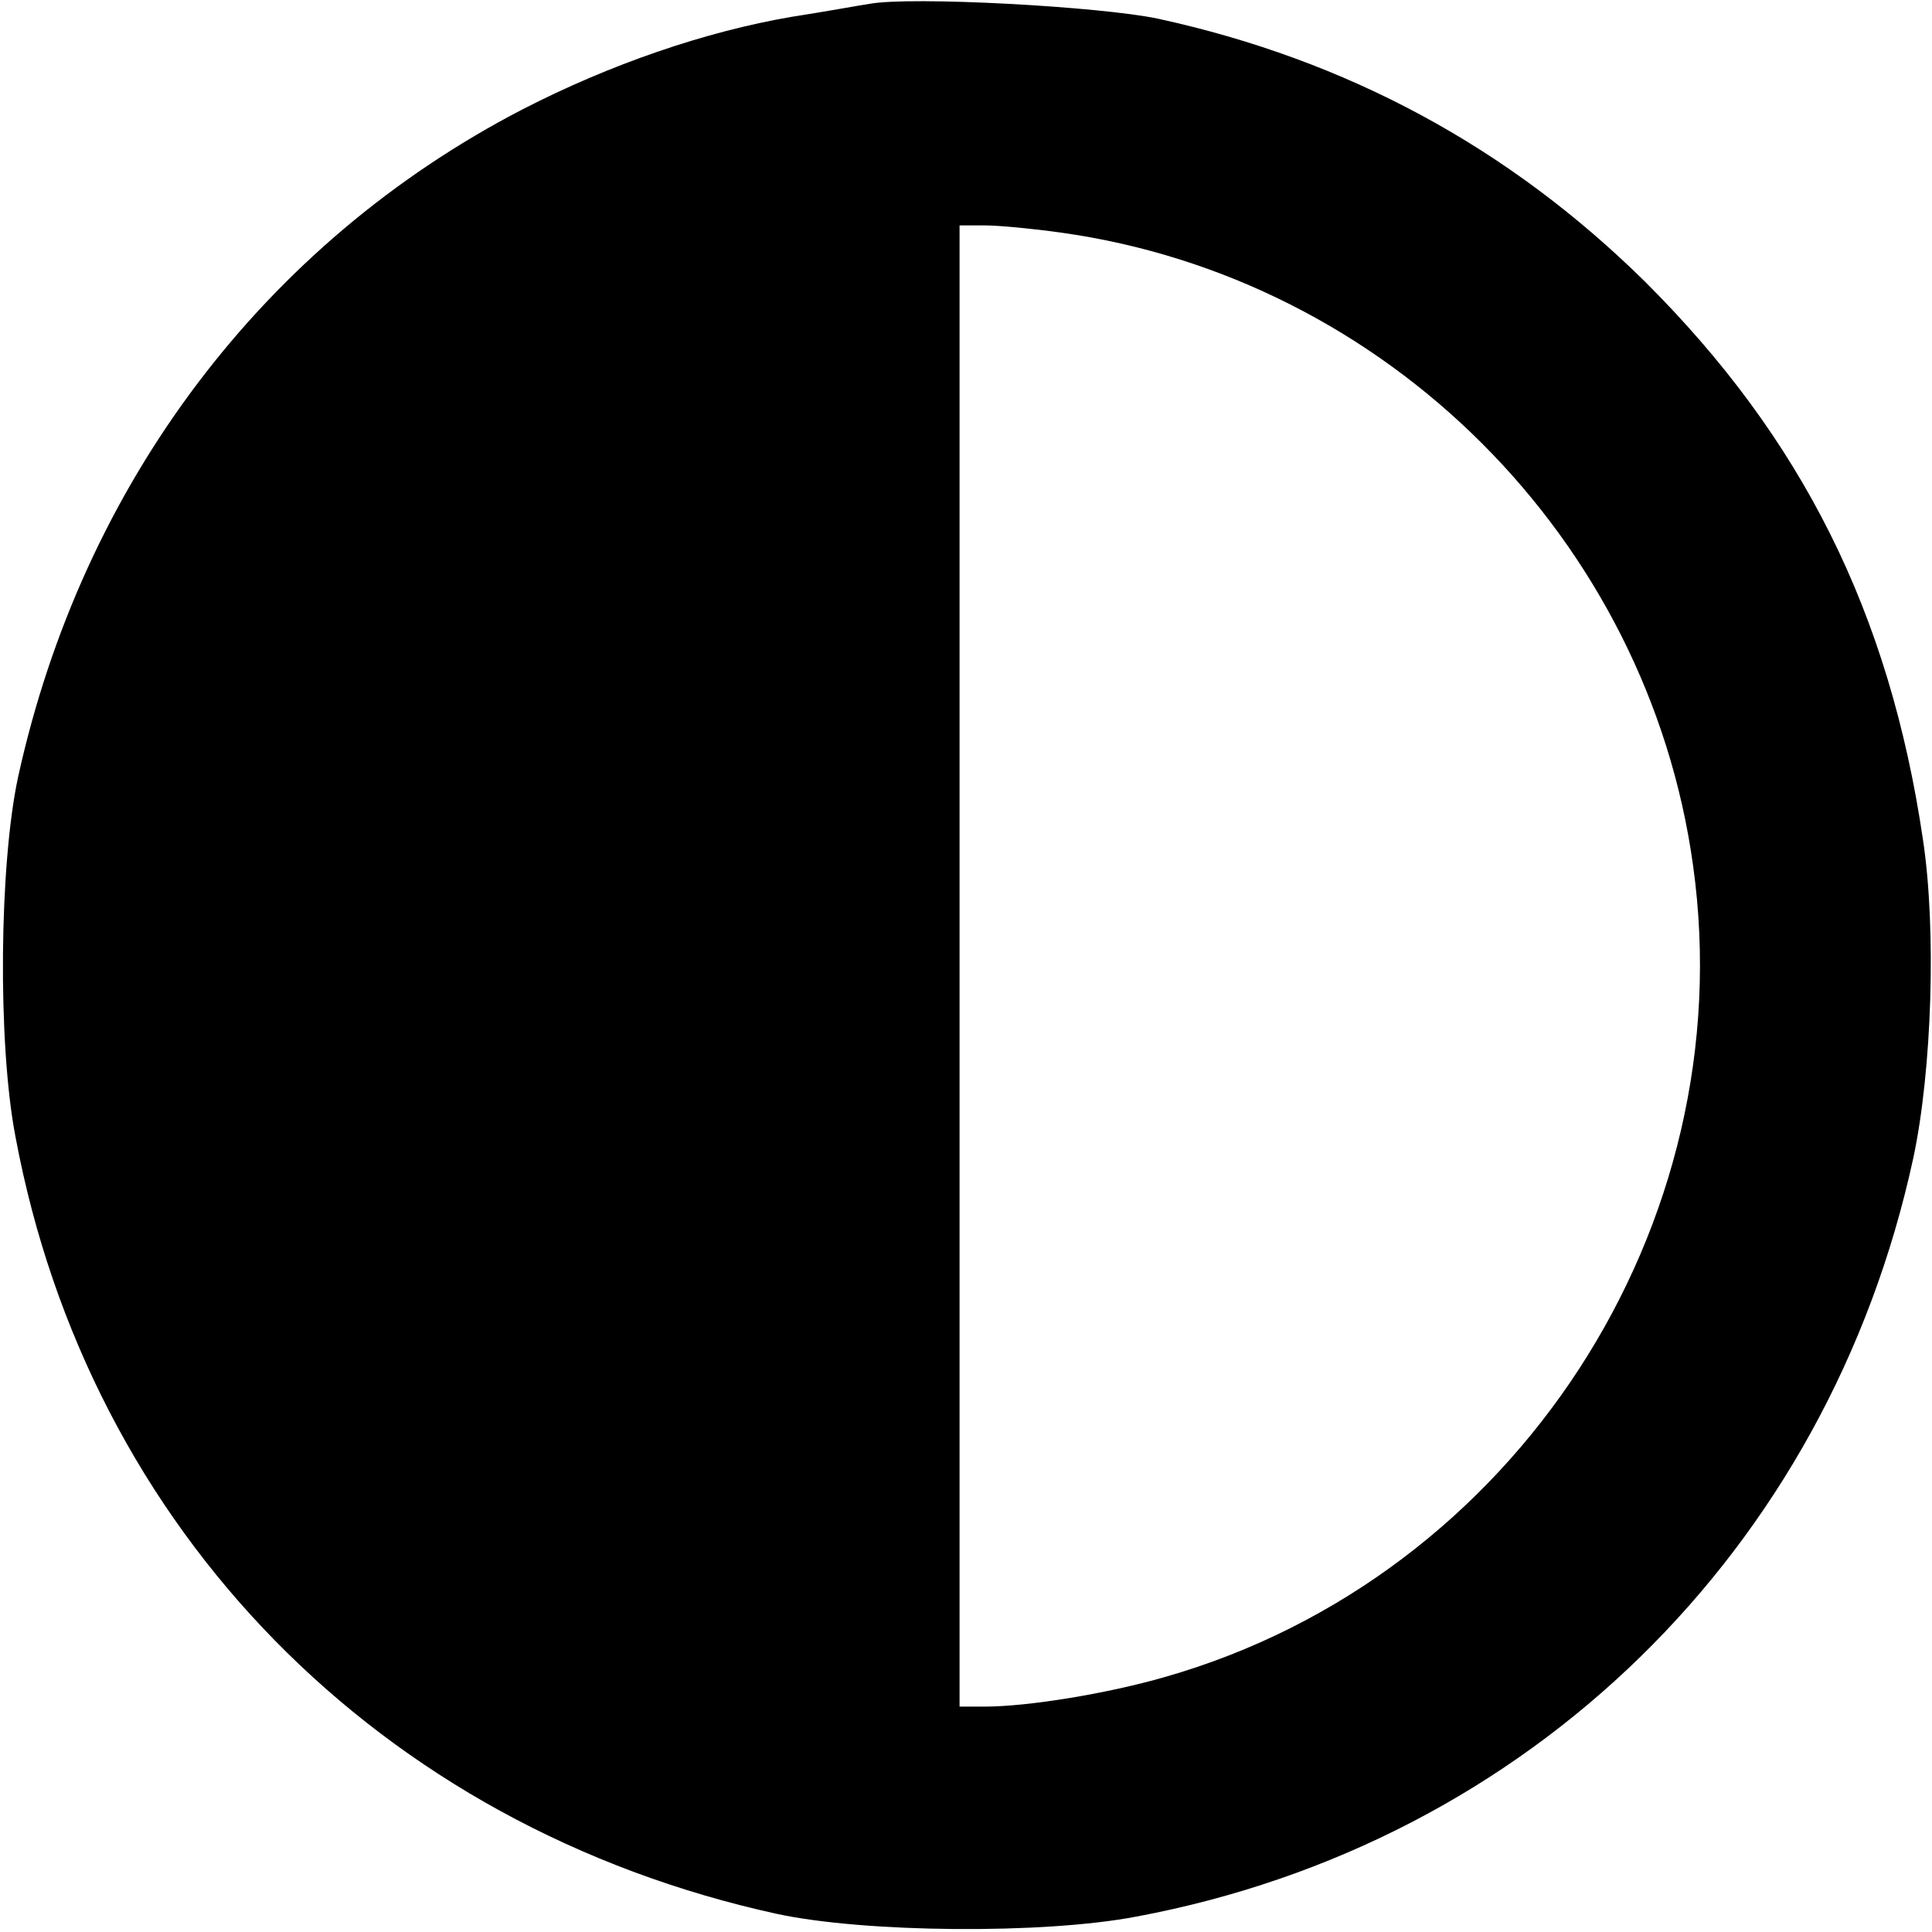
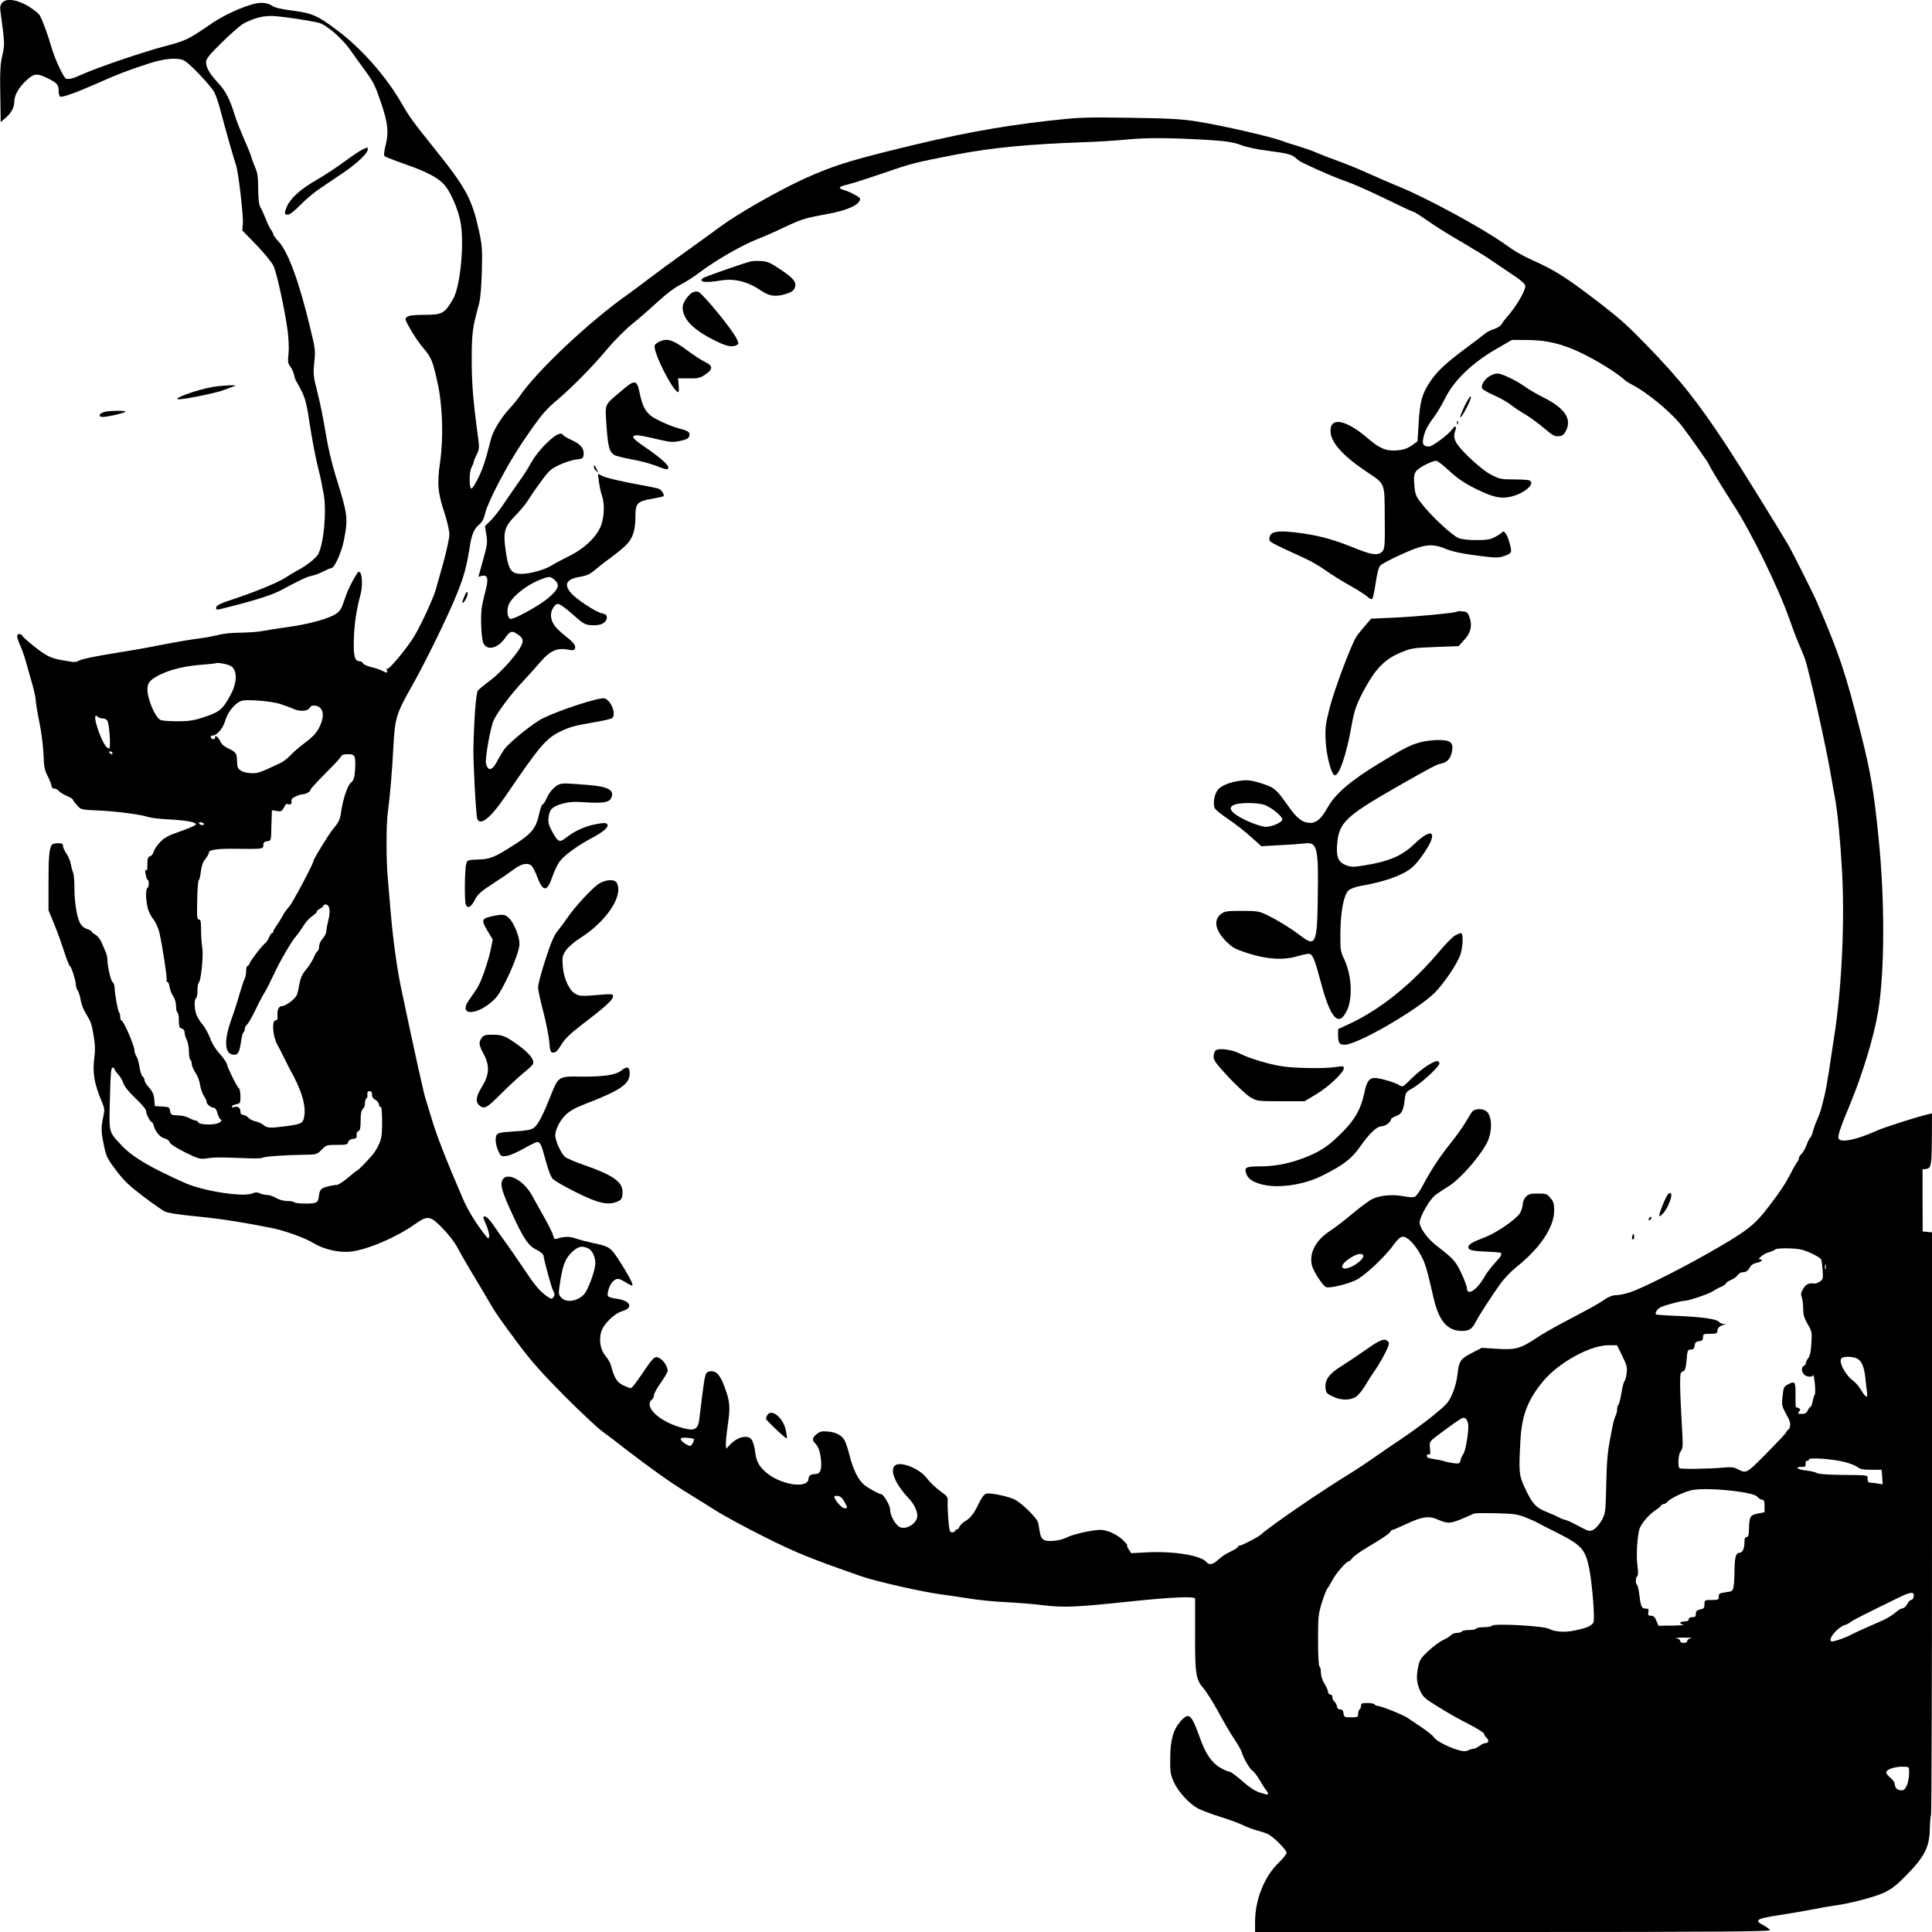
- <svg xmlns="http://www.w3.org/2000/svg" version="1.0" width="300pt" height="300pt" viewBox="0 0 300 300" preserveAspectRatio="xMidYMid meet">
-   <g transform="translate(0,300) scale(0.1,-0.1)" fill="#000000" stroke="none">
-     <path d="M1350 2994 c-14 -2 -68 -12 -120 -20 -135 -23 -283 -74 -419 -144 -401 -208 -683 -581 -783 -1037 -29 -135 -32 -412 -4 -558 114 -611 565 -1072 1183 -1207 135 -29 412 -32 558 -4 609 114 1074 568 1206 1178 29 136 36 355 15 494 -52 353 -188 624 -432 867 -211 208 -462 344 -756 408 -90 19 -384 35 -448 23z m296 -355 c507 -70 913 -476 983 -983 78 -560 -277 -1105 -820 -1260 -90 -26 -213 -46 -280 -46 l-39 0 0 1150 0 1150 39 0 c22 0 74 -5 117 -11z" />
+ <svg xmlns="http://www.w3.org/2000/svg" version="1.0" width="1350pt" height="1350pt" viewBox="0 0 1350 1350" preserveAspectRatio="xMidYMid meet">
+   <g transform="translate(0,1350) scale(0.1,-0.1)" fill="#000000" stroke="none">
+     <path d="M16 13482 c-13 -16 -17 -31 -13 -59 31 -233 31 -232 13 -311 -14 -62 -17 -116 -14 -271 l3 -194 33 28 c40 34 62 74 62 115 0 44 31 99 84 148 55 51 76 52 155 12 61 -30 71 -43 71 -90 0 -16 5 -32 10 -35 13 -8 118 30 265 95 126 57 207 88 354 136 115 37 202 44 249 20 39 -20 187 -177 211 -223 11 -22 31 -82 44 -134 35 -133 94 -339 106 -372 16 -42 53 -357 48 -410 l-4 -47 99 -102 c54 -56 107 -121 118 -144 24 -48 81 -313 100 -456 7 -55 10 -124 6 -161 -6 -53 -4 -67 12 -87 11 -14 23 -41 27 -60 4 -19 11 -40 16 -45 4 -6 22 -39 39 -73 24 -49 35 -94 55 -229 14 -93 37 -215 51 -273 14 -58 28 -116 30 -130 2 -14 9 -47 14 -73 24 -116 4 -350 -36 -428 -14 -28 -85 -84 -144 -114 -19 -10 -59 -34 -88 -53 -51 -33 -209 -98 -357 -147 -94 -30 -125 -46 -125 -62 0 -17 0 -17 90 6 194 49 308 86 372 121 116 63 172 90 204 96 21 4 59 18 83 31 24 12 49 23 56 23 22 0 73 113 89 199 29 152 26 176 -58 444 -29 94 -55 206 -71 305 -14 87 -39 212 -57 280 -29 114 -30 128 -22 210 9 83 7 95 -30 247 -77 321 -154 528 -221 599 -19 21 -35 42 -35 48 0 5 -8 22 -19 36 -10 15 -26 50 -36 77 -11 28 -26 61 -34 74 -11 18 -16 54 -17 130 0 83 -5 116 -21 151 -11 25 -23 58 -27 73 -4 16 -27 73 -51 127 -24 54 -54 129 -65 167 -35 112 -62 165 -117 225 -60 65 -83 106 -83 145 0 22 22 50 113 139 63 62 131 121 153 132 82 41 143 55 218 49 80 -6 253 -33 306 -47 52 -14 161 -109 216 -187 26 -37 71 -100 99 -138 67 -91 75 -108 120 -240 46 -138 52 -199 30 -288 -11 -43 -14 -72 -8 -78 5 -5 74 -32 154 -60 152 -53 231 -97 273 -151 40 -53 85 -158 102 -239 31 -143 2 -458 -49 -546 -60 -104 -76 -113 -202 -113 -70 0 -107 -4 -120 -14 -18 -13 -17 -17 25 -90 24 -43 64 -101 89 -129 55 -65 65 -89 97 -235 37 -163 44 -384 19 -563 -22 -150 -16 -215 35 -366 16 -51 30 -113 30 -138 0 -25 -19 -112 -41 -193 -23 -81 -48 -169 -55 -195 -15 -55 -104 -248 -149 -322 -46 -78 -176 -235 -188 -228 -6 4 -8 0 -4 -10 8 -21 0 -21 -34 -3 -14 7 -49 19 -77 25 -28 7 -53 19 -56 27 -3 8 -15 14 -26 14 -33 0 -42 43 -37 170 5 105 18 190 46 295 23 88 5 196 -25 147 -40 -64 -68 -124 -88 -186 -18 -56 -30 -76 -56 -94 -50 -34 -189 -73 -335 -93 -71 -10 -155 -23 -185 -29 -30 -6 -98 -10 -150 -11 -55 0 -120 -6 -155 -16 -33 -8 -89 -19 -125 -23 -61 -7 -199 -31 -370 -65 -41 -8 -131 -23 -200 -34 -164 -26 -269 -48 -284 -60 -7 -6 -25 -8 -42 -6 -16 3 -45 8 -64 11 -81 13 -113 28 -192 90 -46 36 -87 72 -91 80 -11 20 -37 18 -37 -3 0 -10 10 -38 21 -63 12 -25 29 -74 39 -110 10 -36 30 -105 44 -155 14 -49 26 -103 26 -119 0 -16 11 -84 25 -152 14 -67 27 -169 29 -226 3 -87 8 -111 30 -153 14 -27 26 -58 26 -67 0 -11 8 -18 19 -18 10 0 25 -7 32 -17 8 -9 33 -25 57 -35 23 -10 42 -22 42 -26 0 -4 12 -21 28 -38 27 -32 27 -32 159 -38 136 -7 283 -27 343 -46 19 -6 85 -13 145 -16 122 -7 188 -19 183 -36 -2 -6 -51 -27 -108 -47 -84 -29 -111 -44 -142 -76 -21 -22 -41 -52 -44 -67 -4 -14 -15 -28 -25 -31 -16 -4 -19 -15 -19 -59 0 -37 -3 -49 -10 -38 -6 10 -7 2 -3 -25 3 -22 10 -41 15 -43 11 -5 10 -49 -2 -57 -13 -8 -12 -77 1 -135 5 -25 23 -62 40 -82 18 -24 35 -61 44 -100 23 -106 55 -319 49 -329 -3 -5 -1 -9 5 -9 6 0 13 -17 16 -37 4 -21 15 -50 26 -65 11 -16 19 -44 19 -67 0 -22 5 -43 10 -46 6 -3 10 -29 10 -57 0 -41 3 -51 20 -55 13 -3 20 -14 20 -28 0 -13 7 -36 15 -51 8 -16 15 -52 15 -81 0 -28 5 -55 10 -58 6 -3 10 -17 10 -29 0 -13 12 -41 26 -62 15 -22 29 -59 32 -84 3 -25 16 -62 29 -82 13 -21 20 -38 17 -38 -4 0 1 -9 11 -20 10 -11 26 -20 36 -20 13 0 21 -12 29 -39 6 -22 16 -42 23 -44 8 -3 6 -10 -8 -20 -25 -20 -142 -19 -150 1 -2 6 -10 12 -17 12 -7 0 -26 7 -43 16 -16 9 -42 17 -57 18 -16 2 -39 3 -52 4 -19 2 -25 9 -28 30 -3 25 -7 27 -54 30 l-52 3 -4 47 c-3 35 -13 56 -36 82 -18 19 -32 42 -32 51 0 9 -6 22 -14 28 -8 7 -17 35 -21 64 -4 29 -13 62 -21 74 -8 12 -14 31 -14 41 0 34 -77 212 -92 212 -4 0 -8 10 -8 23 0 13 -3 27 -7 31 -9 9 -31 127 -32 173 -1 18 -7 36 -14 40 -13 8 -37 115 -37 163 0 12 -6 36 -14 53 -7 18 -21 48 -29 68 -9 19 -28 41 -42 49 -14 7 -25 17 -25 21 0 4 -15 12 -33 18 -21 7 -39 23 -49 44 -22 43 -38 145 -38 245 0 45 -4 91 -9 104 -6 13 -12 39 -16 59 -3 21 -17 53 -30 73 -14 20 -25 45 -25 55 0 15 -8 19 -35 19 -19 0 -38 -5 -43 -11 -18 -23 -24 -95 -23 -275 l0 -183 36 -87 c20 -48 52 -135 71 -194 19 -60 38 -108 42 -108 9 0 42 -102 42 -131 0 -11 6 -30 14 -42 7 -12 17 -42 20 -67 4 -24 19 -65 35 -90 37 -61 42 -74 56 -162 10 -56 11 -97 4 -150 -14 -104 0 -184 54 -310 18 -42 19 -54 9 -100 -16 -74 -16 -102 2 -191 19 -93 22 -99 99 -200 44 -58 89 -100 178 -167 65 -49 133 -96 149 -105 19 -10 103 -23 227 -35 170 -17 317 -40 518 -80 95 -19 236 -70 293 -105 74 -45 177 -69 260 -61 116 12 318 98 450 191 91 64 107 62 195 -28 41 -42 85 -99 102 -132 17 -33 64 -115 105 -183 41 -68 91 -151 110 -185 49 -86 85 -138 219 -317 88 -117 165 -203 316 -355 110 -110 229 -222 265 -248 36 -26 106 -79 155 -118 171 -132 317 -236 421 -300 58 -35 153 -95 212 -132 59 -38 215 -122 347 -188 224 -112 320 -150 675 -274 105 -36 418 -107 550 -125 47 -6 139 -20 204 -30 65 -11 180 -22 255 -25 75 -4 194 -13 264 -22 141 -17 224 -14 627 29 273 28 430 35 431 17 0 -8 0 -115 0 -239 -2 -279 5 -326 56 -384 21 -24 67 -97 103 -162 35 -66 85 -150 110 -189 26 -38 51 -81 55 -95 14 -46 58 -122 77 -133 11 -7 33 -37 51 -67 17 -30 37 -61 44 -68 13 -14 18 -32 7 -32 -3 0 -27 7 -55 16 -33 11 -73 38 -120 80 -39 35 -79 64 -88 64 -9 0 -38 13 -66 29 -58 33 -103 100 -141 209 -59 165 -76 180 -135 114 -51 -58 -72 -131 -72 -261 -1 -94 2 -112 25 -163 32 -69 104 -148 166 -183 25 -14 97 -41 161 -61 64 -20 137 -47 162 -60 26 -13 68 -28 95 -35 27 -7 60 -18 74 -25 39 -19 130 -110 130 -130 0 -9 -24 -40 -53 -68 -102 -97 -167 -259 -167 -415 l0 -71 1801 0 c1436 0 1800 3 1797 13 -3 6 -22 21 -44 33 -69 36 -54 47 103 71 79 12 189 31 245 42 57 11 123 23 148 26 108 14 281 60 345 90 57 27 89 53 163 129 122 126 155 193 157 319 1 48 5 90 8 94 4 3 7 921 7 2039 l0 2033 -32 3 -33 3 -1 217 0 217 25 3 c35 4 39 25 40 221 l1 167 -27 -6 c-88 -21 -306 -91 -362 -116 -136 -62 -252 -86 -264 -53 -7 17 12 75 81 240 89 216 168 478 196 650 46 279 47 779 2 1217 -32 317 -55 453 -122 718 -109 433 -150 555 -309 925 -19 46 -167 340 -194 388 -54 94 -335 548 -426 687 -211 322 -333 475 -570 719 -147 151 -188 187 -375 330 -168 128 -259 187 -368 238 -136 62 -165 79 -248 138 -150 108 -547 323 -734 399 -52 21 -142 60 -200 86 -58 27 -161 70 -230 95 -69 25 -138 52 -155 60 -16 8 -68 26 -115 41 -47 14 -101 31 -120 39 -84 31 -415 107 -595 136 -107 17 -190 22 -470 26 -320 5 -353 3 -570 -21 -367 -42 -647 -95 -1109 -210 -304 -76 -409 -111 -594 -194 -178 -81 -465 -244 -592 -338 -36 -27 -144 -105 -240 -174 -97 -69 -211 -153 -255 -187 -44 -34 -108 -81 -141 -105 -276 -194 -642 -539 -764 -718 -13 -19 -43 -56 -67 -82 -62 -67 -118 -159 -132 -215 -39 -152 -56 -206 -89 -272 -20 -41 -41 -74 -47 -75 -17 -2 -18 112 -1 146 9 17 16 35 16 40 0 5 9 28 21 51 18 38 19 49 10 117 -35 257 -45 379 -45 550 1 187 5 217 52 390 9 34 16 120 19 225 4 155 2 180 -21 286 -47 215 -90 296 -296 553 -166 207 -189 239 -245 336 -108 188 -283 386 -455 513 -132 99 -170 115 -307 133 -80 10 -125 21 -144 35 -18 13 -43 19 -76 19 -69 -1 -240 -72 -347 -146 -161 -111 -178 -119 -328 -158 -153 -41 -460 -145 -570 -194 -63 -29 -87 -36 -115 -33 -15 1 -79 136 -103 219 -27 95 -66 199 -84 227 -8 13 -43 40 -77 61 -78 47 -153 58 -183 26z m8444 -961 c114 -8 159 -15 210 -34 38 -15 118 -32 193 -41 138 -18 167 -26 194 -53 10 -10 34 -25 53 -34 123 -59 226 -102 300 -128 47 -16 169 -70 271 -120 102 -50 190 -91 195 -91 5 0 38 -20 74 -45 99 -68 133 -90 290 -182 80 -47 156 -94 170 -105 14 -10 75 -51 135 -91 80 -53 111 -78 113 -95 4 -27 -61 -140 -117 -204 -21 -24 -43 -52 -49 -64 -6 -11 -29 -26 -51 -33 -22 -6 -53 -22 -68 -35 -15 -13 -77 -60 -138 -105 -138 -103 -198 -160 -246 -234 -53 -82 -67 -134 -76 -282 l-8 -129 -41 -29 c-30 -21 -57 -30 -101 -34 -75 -7 -125 14 -204 83 -153 132 -265 154 -262 50 2 -76 83 -168 243 -276 144 -97 134 -75 136 -326 2 -190 0 -217 -16 -236 -24 -30 -70 -27 -165 11 -166 67 -253 93 -385 113 -181 26 -240 18 -240 -37 0 -23 -5 -20 251 -138 42 -19 107 -57 145 -85 38 -27 112 -73 164 -102 52 -29 107 -64 123 -78 17 -16 31 -22 36 -16 5 5 16 56 24 113 11 73 21 109 34 121 10 10 74 44 143 75 158 73 214 80 309 41 45 -19 108 -33 213 -47 141 -18 154 -19 199 -4 55 19 57 24 34 102 -16 54 -38 82 -50 63 -3 -6 -25 -20 -48 -32 -33 -18 -59 -22 -127 -22 -48 -1 -103 5 -125 13 -44 15 -197 157 -266 248 -35 45 -41 59 -46 122 -5 57 -3 75 11 97 17 25 110 74 142 74 9 0 50 -32 92 -71 59 -54 103 -84 185 -125 122 -60 174 -71 246 -54 97 23 176 95 125 114 -9 3 -57 6 -108 6 -85 0 -99 3 -155 32 -38 19 -96 66 -155 122 -100 97 -118 133 -96 190 11 31 -3 35 -23 6 -25 -36 -138 -120 -160 -120 -40 0 -50 14 -42 56 9 48 27 86 75 150 21 28 57 88 80 135 61 121 184 240 346 335 l119 69 115 -1 c127 -1 233 -26 360 -86 113 -53 258 -143 310 -191 8 -8 30 -22 47 -31 116 -59 286 -201 362 -301 62 -83 181 -252 181 -258 0 -8 101 -174 168 -277 127 -194 319 -586 397 -810 18 -52 47 -129 65 -170 17 -41 36 -86 41 -100 30 -84 152 -630 184 -825 8 -49 20 -112 25 -140 19 -95 39 -301 51 -515 20 -351 -1 -812 -51 -1140 -11 -74 -30 -193 -40 -265 -11 -71 -25 -148 -31 -170 -5 -22 -15 -58 -20 -80 -5 -22 -18 -58 -28 -80 -10 -22 -25 -61 -32 -87 -7 -27 -16 -48 -20 -48 -3 0 -14 -21 -24 -47 -9 -27 -26 -55 -36 -65 -10 -9 -19 -22 -19 -30 0 -8 -4 -18 -9 -24 -6 -5 -28 -43 -49 -85 -43 -80 -64 -113 -153 -230 -101 -133 -152 -172 -430 -330 -192 -109 -459 -243 -536 -268 -34 -12 -79 -21 -99 -21 -24 0 -52 -10 -83 -31 -46 -32 -75 -48 -291 -162 -63 -33 -146 -81 -185 -107 -111 -74 -147 -83 -273 -75 l-108 7 -71 -37 c-79 -41 -88 -54 -99 -150 -8 -75 -41 -163 -74 -201 -45 -51 -197 -168 -345 -267 -38 -25 -108 -73 -155 -106 -47 -33 -123 -84 -170 -113 -220 -135 -562 -370 -633 -434 -20 -17 -130 -74 -144 -74 -7 0 -13 -3 -13 -8 0 -7 -13 -15 -75 -46 -16 -8 -45 -28 -63 -45 -36 -34 -63 -39 -82 -16 -38 46 -225 77 -411 68 l-115 -6 -17 27 c-10 14 -14 26 -10 26 4 0 -6 14 -23 31 -42 45 -115 79 -166 79 -60 -1 -196 -32 -238 -55 -19 -10 -60 -20 -91 -22 -66 -5 -85 8 -94 65 -3 20 -8 48 -11 62 -7 33 -122 145 -170 165 -55 23 -166 45 -193 38 -14 -4 -32 -28 -56 -77 -32 -68 -56 -96 -101 -122 -10 -6 -25 -22 -31 -35 -7 -13 -13 -20 -13 -15 0 6 -6 1 -14 -9 -7 -10 -20 -16 -29 -12 -11 4 -17 28 -21 99 -4 51 -5 106 -4 121 3 25 -5 35 -55 70 -31 23 -72 62 -89 86 -50 69 -190 125 -226 89 -35 -35 5 -129 98 -228 37 -39 60 -87 60 -122 -1 -49 -69 -96 -117 -81 -32 10 -73 80 -73 124 0 30 -47 109 -64 109 -15 0 -87 40 -118 65 -39 32 -75 103 -99 195 -12 47 -27 97 -35 111 -19 38 -59 60 -117 66 -43 4 -57 1 -79 -17 -31 -24 -35 -42 -15 -62 26 -26 38 -59 44 -122 6 -67 -6 -96 -40 -96 -28 0 -47 -12 -47 -30 0 -80 -211 -44 -310 53 -42 41 -56 71 -64 137 -4 30 -14 65 -22 78 -26 40 -100 24 -154 -34 l-25 -27 -3 23 c-2 13 4 75 13 139 19 128 16 167 -21 267 -31 85 -58 116 -99 112 -36 -4 -38 -9 -60 -183 -9 -71 -17 -142 -19 -156 -10 -74 -39 -83 -147 -48 -145 47 -239 143 -184 189 8 7 15 21 15 32 0 11 20 47 44 81 24 34 46 71 50 82 8 26 -26 82 -60 97 -30 14 -39 5 -130 -130 -30 -45 -60 -82 -66 -82 -7 0 -30 9 -53 20 -44 21 -63 52 -84 133 -5 21 -23 53 -39 71 -35 41 -48 107 -32 167 15 55 90 130 148 147 81 24 58 74 -40 87 -29 4 -56 12 -59 17 -12 18 13 88 38 108 27 21 38 19 96 -17 20 -13 37 -19 37 -13 0 18 -40 90 -96 176 -58 89 -67 95 -184 119 -41 9 -94 23 -117 31 -40 15 -80 15 -130 -1 -17 -6 -22 -2 -28 22 -3 15 -31 71 -60 123 -30 52 -67 120 -84 151 -66 124 -200 183 -216 96 -7 -34 19 -104 101 -277 60 -125 92 -169 143 -193 28 -14 47 -30 49 -42 7 -47 55 -222 68 -246 11 -21 11 -29 1 -43 -12 -16 -16 -15 -53 12 -47 35 -78 72 -168 207 -37 55 -85 125 -107 155 -22 30 -61 85 -86 122 -28 42 -53 68 -64 68 -16 0 -16 -4 7 -56 14 -32 24 -68 22 -82 -3 -24 -7 -21 -48 34 -53 70 -107 160 -136 229 -122 283 -184 442 -223 575 -13 41 -29 96 -37 121 -15 47 -68 287 -168 759 -31 143 -60 356 -76 545 -6 72 -15 177 -20 235 -12 125 -12 381 0 465 14 101 30 282 39 460 11 199 19 227 132 426 93 165 255 496 312 640 49 121 68 193 88 319 14 94 30 134 68 165 20 18 33 41 41 78 19 80 149 330 255 488 124 184 163 232 238 295 102 85 258 242 353 357 50 60 129 140 179 181 50 40 132 112 183 159 55 51 117 98 155 117 34 17 90 52 124 78 118 90 301 196 418 242 44 17 130 55 190 84 113 54 144 63 298 91 141 25 227 66 227 106 0 11 -66 47 -110 60 -50 15 -43 24 35 43 33 8 144 44 246 79 187 65 215 72 499 127 253 48 497 72 885 86 99 3 239 12 310 19 133 14 310 13 585 -4z m-6857 -3670 c56 -21 59 -112 8 -207 -56 -103 -76 -120 -195 -158 -63 -21 -98 -26 -178 -26 -55 0 -108 4 -118 10 -37 20 -90 145 -90 215 0 45 23 70 95 104 76 36 178 59 295 67 47 4 87 8 89 10 6 6 63 -3 94 -15z m352 -269 c33 -11 78 -27 99 -37 44 -19 101 -14 110 10 3 8 15 15 26 15 58 0 80 -48 56 -117 -21 -60 -50 -96 -120 -147 -34 -25 -77 -63 -97 -84 -19 -21 -51 -45 -70 -54 -138 -65 -157 -72 -197 -71 -66 2 -102 22 -104 58 -1 16 -2 39 -3 50 -2 32 -13 43 -59 65 -29 13 -47 29 -56 49 -12 29 -42 52 -37 28 3 -16 -25 -16 -30 1 -3 6 2 12 10 12 33 0 76 50 92 108 18 61 74 126 117 136 46 10 204 -4 263 -22z m-1239 -102 c12 0 27 -6 33 -14 15 -17 27 -196 14 -196 -20 0 -44 39 -74 120 -29 81 -32 127 -7 102 7 -7 22 -12 34 -12z m69 -240 c3 -5 2 -10 -4 -10 -5 0 -13 5 -16 10 -3 6 -2 10 4 10 5 0 13 -4 16 -10z m1694 -32 c4 -13 5 -54 2 -91 -5 -55 -11 -72 -29 -86 -22 -16 -55 -113 -67 -196 -9 -62 -17 -80 -55 -124 -32 -39 -140 -214 -140 -228 0 -18 -147 -294 -169 -318 -16 -16 -37 -46 -46 -65 -10 -19 -29 -49 -41 -66 -13 -17 -24 -36 -24 -42 0 -7 -4 -12 -9 -12 -5 0 -14 -14 -21 -30 -7 -17 -18 -34 -24 -38 -19 -12 -104 -121 -111 -142 -4 -11 -11 -20 -16 -20 -5 0 -9 -16 -9 -36 0 -19 -5 -45 -12 -57 -6 -12 -21 -58 -34 -102 -12 -44 -38 -125 -58 -180 -54 -153 -47 -245 21 -245 27 0 37 20 48 97 4 29 11 55 16 59 5 3 9 13 9 23 0 10 7 24 16 32 9 7 34 51 57 98 22 47 52 104 66 126 14 22 43 81 66 130 39 85 122 228 155 265 15 17 25 32 61 86 11 18 35 42 54 55 18 13 32 26 30 30 -3 3 7 12 20 19 14 7 25 17 25 22 0 4 7 8 15 8 28 0 36 -45 20 -107 -8 -32 -15 -68 -15 -81 0 -12 -11 -35 -25 -50 -14 -15 -25 -39 -25 -54 0 -15 -5 -30 -11 -34 -6 -3 -19 -25 -28 -48 -10 -22 -34 -60 -54 -83 -28 -34 -38 -58 -48 -114 -11 -64 -16 -73 -54 -105 -23 -19 -51 -34 -62 -34 -25 0 -37 -24 -34 -67 2 -24 -2 -33 -13 -33 -28 0 -21 -107 10 -166 15 -27 38 -71 51 -99 13 -27 29 -59 35 -70 85 -150 119 -261 103 -341 -8 -43 -20 -49 -124 -63 -114 -15 -134 -14 -160 8 -12 10 -37 22 -55 25 -18 4 -41 15 -51 26 -10 11 -26 20 -37 20 -12 0 -18 7 -18 24 0 26 -20 39 -45 30 -8 -4 -15 -2 -15 4 0 5 14 12 30 16 29 5 30 8 30 55 0 27 -5 53 -10 56 -13 8 -75 132 -84 167 -3 14 -26 48 -50 74 -28 30 -54 71 -67 108 -13 34 -36 76 -52 95 -16 19 -36 49 -43 67 -16 39 -19 110 -4 119 6 3 10 28 10 55 0 27 4 51 9 54 15 10 33 183 25 239 -5 28 -9 86 -9 127 0 60 -3 75 -15 75 -13 0 -15 21 -12 135 1 74 6 137 11 140 5 3 11 31 15 63 5 39 15 67 32 86 13 16 24 36 24 44 0 19 61 28 185 26 192 -2 195 -2 195 25 0 19 6 25 27 28 24 3 26 7 28 48 0 25 2 73 3 107 l2 62 34 -6 c30 -5 36 -2 49 23 8 16 18 28 21 27 21 -10 38 -1 33 16 -4 15 3 24 28 35 18 9 41 16 50 16 23 0 55 19 55 32 0 6 47 57 104 114 56 56 106 109 109 118 4 11 19 16 47 16 33 0 42 -4 49 -22z m-1054 -469 c-7 -10 -35 -1 -35 11 0 5 9 6 20 3 11 -3 17 -9 15 -14z m-625 -1709 c0 -6 11 -22 24 -35 13 -13 30 -41 37 -62 8 -24 37 -61 85 -107 41 -38 74 -77 74 -86 0 -22 29 -80 40 -80 4 0 11 -12 14 -26 11 -41 46 -83 77 -89 16 -4 31 -15 34 -26 5 -13 43 -38 108 -71 92 -45 106 -49 147 -43 59 9 89 9 253 3 75 -4 139 -3 142 2 5 8 148 19 285 21 94 1 95 2 127 35 32 33 36 34 107 34 64 0 74 2 79 19 3 12 15 21 33 23 24 2 28 7 26 26 -2 13 3 25 12 28 12 5 16 22 16 74 0 48 4 71 15 80 8 7 15 25 15 41 0 15 5 31 11 35 6 3 9 14 6 24 -3 11 1 21 8 24 17 6 25 -3 25 -28 0 -12 9 -25 23 -31 12 -6 23 -20 25 -33 2 -12 8 -20 13 -17 5 4 9 -39 9 -105 0 -112 -6 -136 -51 -208 -16 -27 -116 -132 -125 -132 -3 0 -31 -22 -63 -50 -32 -27 -67 -50 -79 -50 -12 0 -42 -5 -67 -12 -45 -12 -50 -19 -58 -73 -5 -40 -16 -45 -92 -45 -41 0 -76 4 -79 9 -4 5 -26 9 -49 9 -27 0 -57 9 -78 21 -19 12 -46 21 -61 21 -15 0 -39 5 -53 12 -18 8 -31 8 -48 0 -60 -29 -340 13 -472 71 -252 112 -371 183 -450 268 -87 95 -83 78 -77 322 4 173 8 217 18 217 8 0 14 -5 14 -10z m3304 -1250 c32 -12 56 -58 56 -109 0 -45 -50 -183 -77 -213 -46 -51 -125 -64 -161 -25 -19 20 -20 28 -12 82 20 141 39 192 87 236 42 39 65 45 107 29z m8548 -35 c37 -17 70 -37 73 -45 4 -8 8 -43 11 -77 4 -57 2 -64 -20 -78 -13 -9 -30 -15 -38 -14 -39 5 -58 -3 -77 -35 -17 -27 -19 -39 -11 -61 5 -14 10 -51 10 -80 0 -43 7 -65 31 -107 30 -51 31 -57 26 -136 -3 -56 -10 -89 -21 -101 -9 -10 -16 -25 -16 -33 0 -9 -7 -18 -15 -22 -18 -7 -19 -35 -1 -58 15 -21 65 -24 67 -5 1 6 5 -19 10 -58 4 -38 4 -74 0 -80 -5 -5 -11 -27 -15 -47 -4 -21 -10 -38 -15 -38 -4 0 -13 -11 -19 -25 -9 -19 -19 -25 -43 -25 -27 0 -30 2 -18 16 10 13 10 17 -1 24 -8 5 -17 7 -20 5 -3 -2 -4 37 -4 86 1 97 -2 102 -55 74 -25 -13 -29 -21 -35 -80 -7 -68 -7 -69 38 -150 20 -37 20 -69 1 -85 -8 -7 -15 -16 -15 -20 0 -4 -61 -69 -135 -144 -146 -147 -139 -144 -209 -109 -21 11 -46 13 -95 8 -96 -9 -301 -12 -306 -4 -13 21 -7 100 9 118 16 18 17 33 7 202 -6 100 -11 220 -11 267 0 74 2 84 19 89 15 4 20 18 26 79 6 69 8 74 30 74 18 0 24 6 27 28 2 21 9 28 31 30 21 3 27 9 27 28 0 22 4 24 50 24 42 0 50 3 50 19 0 21 16 37 45 44 19 4 19 5 -1 6 -12 0 -27 7 -33 15 -16 19 -117 34 -291 41 -79 3 -146 8 -148 10 -12 11 13 45 41 55 48 17 136 40 155 40 29 0 176 49 202 68 14 10 40 24 58 31 17 8 32 18 32 23 0 5 16 16 35 24 19 8 41 23 47 34 7 11 22 20 33 20 26 0 39 10 54 37 7 14 25 25 46 29 32 6 50 24 23 24 -24 0 27 41 63 50 21 6 41 15 44 20 3 5 45 8 93 7 72 -2 99 -8 154 -32z m105 -112 c-3 -10 -5 -4 -5 12 0 17 2 24 5 18 2 -7 2 -21 0 -30z m-1421 -608 c32 -66 36 -81 30 -122 -3 -26 -10 -49 -14 -52 -5 -4 -15 -41 -22 -84 -7 -43 -17 -80 -21 -83 -5 -3 -9 -16 -9 -30 0 -14 -5 -34 -10 -45 -6 -10 -15 -40 -20 -66 -37 -179 -42 -223 -46 -413 -5 -201 -6 -206 -33 -255 -16 -28 -41 -56 -57 -64 -27 -14 -33 -12 -106 27 -43 23 -84 42 -91 42 -6 0 -25 7 -42 16 -16 9 -58 27 -92 41 -72 29 -98 58 -150 171 -39 85 -41 102 -29 325 9 176 51 286 160 417 108 129 326 249 453 250 l62 0 37 -75z m1639 -17 c33 -15 52 -60 60 -141 3 -34 8 -77 11 -94 7 -46 -9 -41 -40 12 -15 25 -40 55 -57 67 -62 46 -110 148 -76 161 23 10 76 7 102 -5z m-2715 -475 c0 -58 -21 -177 -35 -193 -7 -8 -15 -27 -19 -42 -6 -26 -9 -27 -49 -22 -23 3 -53 9 -67 14 -14 5 -46 11 -72 15 -34 4 -48 11 -48 22 0 9 6 13 13 10 11 -4 13 5 9 42 -4 47 -4 47 49 88 97 73 164 120 179 125 21 8 40 -20 40 -59z m-5411 -89 c2 -2 -2 -15 -9 -29 -11 -20 -16 -23 -34 -13 -38 19 -58 41 -45 49 11 7 78 1 88 -7z m8041 -160 c36 -9 76 -25 89 -35 18 -15 40 -19 96 -19 l73 0 4 -51 3 -51 -35 6 c-19 3 -43 6 -52 6 -12 0 -18 8 -18 25 0 29 14 27 -185 29 -92 1 -158 6 -170 13 -11 7 -46 15 -77 18 -60 7 -81 25 -28 25 25 0 29 4 27 23 -1 13 3 21 11 20 6 -2 12 2 12 9 0 15 165 4 250 -18z m-720 -210 c68 -11 100 -21 112 -35 9 -10 23 -19 32 -19 12 0 16 -10 16 -43 l0 -44 -47 -9 c-54 -10 -60 -22 -62 -111 -1 -40 -5 -53 -16 -53 -9 0 -15 -9 -15 -24 0 -56 -12 -86 -35 -86 -26 0 -35 -34 -35 -135 0 -33 -3 -77 -6 -97 -6 -36 -8 -38 -55 -44 -43 -6 -49 -9 -49 -30 0 -22 -4 -24 -50 -24 -49 0 -50 -1 -50 -30 0 -26 -5 -31 -30 -36 -23 -5 -30 -12 -30 -30 0 -19 -5 -24 -25 -24 -16 0 -25 -6 -25 -15 0 -10 -10 -15 -30 -15 -35 0 -40 -17 -7 -23 12 -2 -22 -5 -76 -6 l-98 -1 -15 35 c-10 26 -20 35 -38 35 -19 0 -22 4 -18 25 4 21 1 25 -21 25 -27 0 -32 14 -44 110 -3 25 -9 49 -14 55 -12 12 -11 49 1 61 7 7 8 30 2 70 -11 69 -1 226 17 268 16 38 65 94 110 124 20 13 38 28 39 33 2 5 9 9 17 9 7 0 18 7 26 16 18 22 106 65 164 80 60 15 215 10 355 -12z m-6270 -67 c25 -46 25 -49 -2 -45 -20 3 -68 59 -68 80 0 5 11 7 25 5 17 -2 32 -15 45 -40z m4765 -112 c39 -16 75 -32 80 -36 6 -4 62 -33 125 -64 181 -91 206 -118 234 -251 22 -108 42 -362 30 -382 -15 -24 -49 -39 -130 -55 -70 -15 -140 -10 -182 12 -39 20 -386 39 -397 21 -4 -6 -28 -10 -55 -10 -27 0 -52 -4 -55 -10 -3 -5 -26 -10 -50 -10 -24 0 -47 -4 -50 -10 -3 -5 -19 -10 -34 -10 -16 0 -34 -7 -41 -15 -7 -8 -31 -23 -54 -34 -23 -10 -69 -44 -103 -75 -52 -48 -63 -64 -72 -107 -16 -74 -13 -117 11 -171 17 -38 34 -56 82 -86 106 -67 178 -109 274 -157 50 -27 92 -53 92 -60 0 -7 7 -18 15 -25 21 -17 19 -40 -4 -40 -10 0 -30 -9 -44 -20 -14 -11 -33 -20 -42 -20 -9 0 -26 -5 -37 -11 -15 -8 -32 -8 -67 2 -66 18 -158 66 -171 89 -6 10 -43 41 -82 67 -39 26 -85 57 -102 69 -35 23 -187 84 -210 84 -8 0 -18 5 -21 10 -3 6 -26 10 -51 10 -37 0 -44 -3 -44 -19 0 -11 -4 -23 -10 -26 -5 -3 -10 -17 -10 -31 0 -22 -4 -24 -49 -24 -47 0 -50 2 -53 28 -2 19 -9 27 -23 27 -13 0 -21 8 -23 22 -2 12 -10 27 -18 33 -8 7 -14 21 -14 31 0 11 -7 19 -15 19 -8 0 -15 8 -15 18 0 9 -12 35 -25 57 -15 23 -25 55 -25 77 0 20 -4 40 -10 43 -6 4 -10 76 -10 183 0 164 2 183 26 262 15 47 32 92 39 100 7 8 23 35 36 60 24 46 97 130 113 130 4 0 17 11 27 24 11 14 59 48 107 76 100 59 156 97 160 111 2 5 8 9 13 9 5 0 48 19 96 41 111 52 157 59 222 30 72 -31 87 -29 206 23 17 8 37 16 45 20 8 3 78 4 155 2 126 -3 147 -6 210 -31z m2707 -550 c-2 -14 -10 -25 -18 -25 -7 0 -19 -12 -26 -27 -7 -15 -22 -29 -32 -31 -11 -2 -24 -8 -30 -13 -53 -43 -80 -59 -136 -83 -80 -34 -189 -84 -212 -97 -25 -13 -101 -39 -115 -39 -43 0 32 98 88 115 13 4 31 13 39 20 13 12 100 56 340 173 82 40 109 42 102 7z m-1554 -292 c-16 -2 -28 -11 -28 -19 0 -8 -10 -14 -25 -14 -15 0 -25 6 -25 14 0 8 -12 17 -27 19 -16 2 8 4 52 4 44 0 68 -2 53 -4z m1515 -901 c13 -3 8 -88 -8 -126 -11 -26 -21 -36 -38 -36 -28 0 -47 17 -47 43 0 10 -13 30 -30 44 -16 13 -30 30 -30 37 0 28 91 50 153 38z" />
+     <path d="M5245 11673 c-58 -15 -322 -107 -332 -116 -36 -28 13 -35 122 -17 99 16 191 -7 290 -75 52 -34 93 -40 160 -21 41 12 59 23 67 41 18 40 -3 69 -97 131 -73 49 -93 58 -138 60 -29 2 -61 0 -72 -3z" />
+     <path d="M4840 11457 c-31 -16 -70 -73 -70 -104 0 -77 63 -147 195 -217 103 -55 151 -67 185 -46 12 8 12 13 -2 42 -30 64 -229 307 -267 328 -11 5 -26 4 -41 -3z" />
+     <path d="M4612 11115 c-18 -8 -35 -20 -37 -28 -16 -40 129 -327 164 -327 5 0 6 22 3 48 l-4 48 74 0 c65 -1 80 2 116 27 55 36 55 61 0 87 -24 11 -77 46 -118 76 -105 78 -145 92 -198 69z" />
+     <path d="M10406 10870 c-35 -22 -58 -62 -50 -83 3 -8 40 -30 81 -48 42 -18 97 -49 122 -69 25 -20 71 -50 101 -67 30 -18 87 -59 127 -93 61 -52 77 -61 105 -58 27 2 36 10 52 41 39 81 -11 155 -154 227 -45 22 -102 56 -128 74 -67 48 -167 96 -199 96 -15 0 -41 -9 -57 -20z" />
+     <path d="M4340 10767 c-121 -103 -112 -83 -102 -243 10 -145 20 -181 54 -203 11 -7 67 -21 123 -31 56 -10 131 -30 167 -44 73 -29 88 -32 88 -13 0 19 -53 66 -146 131 -98 67 -113 83 -90 92 17 6 38 3 186 -31 63 -15 84 -16 132 -6 43 9 59 17 64 33 8 27 -4 37 -71 54 -64 17 -169 65 -201 92 -37 31 -56 71 -73 150 -21 102 -33 103 -131 19z" />
+     <path d="M10236 10667 c-21 -43 -36 -81 -33 -83 9 -9 79 125 75 143 -2 11 -18 -12 -42 -60z" />
+     <path d="M10181 10544 c0 -11 3 -14 6 -6 3 7 2 16 -1 19 -3 4 -6 -2 -5 -13z" />
+     <path d="M3835 10418 c-56 -51 -103 -111 -139 -178 -10 -19 -48 -77 -85 -128 -36 -52 -83 -119 -103 -150 -21 -31 -56 -75 -78 -98 l-41 -40 9 -59 c10 -61 9 -67 -36 -227 l-19 -68 22 6 c41 10 50 -18 30 -94 -9 -37 -22 -89 -27 -117 -12 -62 -6 -232 11 -262 27 -51 100 -33 149 37 34 49 48 55 81 33 45 -29 51 -44 35 -81 -23 -55 -143 -191 -219 -247 -39 -29 -77 -60 -85 -70 -14 -16 -27 -191 -32 -405 -2 -97 18 -472 27 -492 21 -52 94 7 198 160 243 357 283 403 389 454 56 27 105 40 207 57 74 12 141 27 148 33 31 26 -5 121 -52 138 -31 11 -313 -80 -435 -141 -63 -31 -226 -162 -263 -211 -14 -18 -34 -52 -46 -74 -39 -79 -70 -89 -85 -29 -8 32 30 248 53 301 25 55 125 189 211 279 36 39 88 96 114 127 64 77 117 102 186 90 43 -8 53 -7 57 6 9 21 -7 41 -71 92 -70 55 -96 94 -96 143 0 34 27 78 48 77 16 -1 52 -27 112 -80 73 -65 81 -68 140 -69 54 -1 90 21 90 53 0 19 -7 25 -33 30 -42 8 -175 95 -216 141 -54 62 -34 99 64 115 44 7 67 18 102 47 24 21 67 55 96 75 29 21 76 58 104 83 62 54 83 109 83 216 0 92 13 106 113 123 43 8 81 16 83 19 9 9 -14 44 -33 52 -10 3 -54 13 -98 21 -148 26 -265 53 -296 68 l-31 16 7 -56 c4 -31 13 -74 21 -96 18 -53 18 -132 -2 -198 -24 -80 -113 -169 -224 -224 -47 -23 -103 -53 -125 -67 -45 -29 -152 -59 -211 -59 -75 0 -93 28 -113 180 -15 115 -4 151 67 224 33 33 73 81 89 106 15 25 56 85 91 132 56 78 70 91 129 119 36 17 89 34 117 38 47 5 51 8 54 34 5 42 -22 75 -82 101 -29 13 -57 29 -60 35 -14 22 -46 10 -101 -41z m41 -971 c38 -33 27 -64 -43 -124 -64 -55 -246 -155 -267 -147 -19 7 -26 50 -15 89 17 60 130 151 238 190 50 19 56 18 87 -8z" />
+     <path d="M4150 10238 c0 -9 7 -22 17 -29 15 -13 15 -12 3 11 -17 34 -20 36 -20 18z" />
+     <path d="M3247 9338 c-23 -52 -21 -70 4 -31 11 18 19 40 16 50 -3 13 -8 8 -20 -19z" />
+     <path d="M10180 9226 c-9 -9 -286 -35 -442 -42 l-157 -7 -44 -51 c-24 -28 -51 -62 -60 -76 -35 -55 -151 -362 -184 -489 -31 -122 -34 -146 -30 -236 4 -99 39 -234 62 -242 31 -10 84 144 120 351 19 107 35 152 98 266 72 130 139 197 242 239 76 32 88 34 243 40 l164 6 38 42 c47 50 59 99 39 158 -12 35 -18 40 -49 43 -20 2 -38 1 -40 -2z" />
+     <path d="M9935 8316 c-78 -20 -117 -39 -300 -151 -200 -122 -305 -212 -359 -309 -42 -75 -77 -106 -118 -106 -55 0 -93 28 -153 113 -88 125 -100 134 -190 163 -63 20 -92 25 -136 20 -76 -7 -148 -35 -171 -67 -24 -32 -34 -99 -19 -127 6 -12 49 -46 94 -76 45 -30 115 -85 156 -122 l75 -67 125 7 c69 3 147 9 172 12 94 13 103 -21 97 -382 -4 -314 -16 -342 -114 -267 -68 52 -157 108 -234 146 -62 30 -70 32 -182 32 -103 0 -120 -2 -145 -21 -55 -41 -43 -113 32 -189 48 -48 65 -57 152 -85 135 -44 254 -51 351 -21 39 11 77 19 85 15 21 -8 36 -45 77 -199 67 -253 124 -315 181 -198 43 88 34 252 -19 362 -25 52 -27 65 -26 181 1 149 24 267 57 298 13 12 48 25 87 32 125 22 226 52 294 88 58 30 78 48 127 114 124 167 90 224 -51 88 -83 -80 -175 -119 -340 -146 -86 -14 -98 -14 -136 1 -54 21 -69 59 -60 154 13 144 62 190 426 398 239 136 269 152 303 158 41 8 66 38 74 91 9 56 -15 74 -96 73 -36 0 -88 -6 -116 -13z m-1110 -437 c48 -12 135 -80 135 -105 0 -22 -86 -57 -124 -51 -49 8 -138 44 -189 77 -55 34 -62 63 -19 78 37 14 144 14 197 1z" />
+     <path d="M3920 8023 c-34 -6 -78 -50 -100 -100 -10 -24 -23 -43 -28 -43 -5 0 -15 -26 -22 -57 -24 -112 -51 -146 -183 -230 -132 -84 -163 -97 -247 -99 -72 -3 -75 -3 -82 -31 -11 -38 -13 -252 -4 -281 12 -35 37 -23 64 30 20 39 41 58 121 110 53 34 120 80 149 102 55 41 98 50 126 27 8 -7 27 -43 41 -81 40 -105 69 -103 105 5 12 35 34 81 49 103 33 45 125 113 226 166 87 46 124 81 107 98 -9 9 -27 9 -78 -1 -73 -13 -148 -47 -208 -94 -47 -37 -57 -32 -98 43 -24 44 -29 64 -25 98 6 57 26 76 97 96 47 13 81 15 159 10 123 -8 168 -1 182 30 25 54 -20 80 -161 91 -152 12 -165 12 -190 8z" />
+     <path d="M4185 7325 c-45 -28 -170 -163 -221 -239 -19 -28 -50 -70 -69 -93 -25 -32 -47 -84 -84 -199 -28 -86 -51 -172 -51 -192 0 -20 16 -96 36 -170 19 -73 38 -168 42 -210 6 -71 9 -77 29 -77 17 0 31 15 55 55 25 41 60 75 144 140 160 122 215 172 217 195 2 22 2 22 -149 9 -64 -5 -87 -3 -111 10 -45 23 -84 108 -91 196 -4 64 -2 73 23 110 16 23 60 61 105 89 181 117 297 293 250 382 -15 27 -75 25 -125 -6z" />
+     <path d="M3440 7098 c-75 -16 -79 -27 -35 -100 l38 -63 -12 -60 c-18 -92 -70 -240 -98 -282 -14 -21 -39 -57 -55 -80 -84 -117 63 -111 181 8 54 54 171 316 171 384 0 49 -38 145 -71 177 -29 30 -46 32 -119 16z" />
+     <path d="M10164 6961 c-17 -11 -63 -57 -101 -103 -194 -231 -411 -407 -629 -510 l-84 -39 0 -39 c0 -59 8 -70 47 -70 88 0 509 244 629 364 62 62 151 194 176 258 21 56 25 158 6 158 -7 0 -27 -9 -44 -19z" />
+     <path d="M3366 6248 c-23 -32 -20 -51 15 -116 42 -79 38 -143 -14 -227 -41 -67 -46 -103 -19 -128 34 -31 55 -19 152 79 52 52 123 118 156 145 34 27 65 56 68 65 11 28 -22 71 -96 126 -93 68 -116 78 -188 78 -49 0 -61 -4 -74 -22z" />
+     <path d="M8493 6159 c-7 -7 -13 -27 -13 -43 0 -25 20 -52 106 -144 58 -62 127 -125 152 -140 46 -26 50 -27 212 -27 l166 0 83 50 c86 52 191 151 191 181 0 15 -6 16 -57 8 -79 -12 -281 -9 -373 5 -93 14 -229 55 -294 88 -58 30 -154 42 -173 22z" />
+     <path d="M9980 6058 c-30 -18 -83 -60 -117 -94 -54 -55 -63 -61 -80 -50 -23 17 -107 44 -158 52 -53 8 -73 -14 -91 -100 -24 -114 -64 -186 -151 -274 -92 -93 -143 -129 -239 -170 -114 -48 -225 -72 -335 -72 -104 0 -117 -7 -100 -53 13 -34 41 -54 100 -71 113 -33 298 -8 432 60 147 73 203 117 264 203 65 93 116 141 150 141 25 0 65 31 65 49 0 5 15 15 34 22 40 15 52 36 61 112 7 55 8 57 59 85 63 37 190 155 184 173 -7 22 -21 20 -78 -13z" />
+     <path d="M4342 6020 c-37 -31 -125 -44 -275 -43 -167 3 -164 4 -221 -138 -53 -134 -87 -199 -116 -220 -19 -14 -53 -20 -138 -25 -98 -6 -114 -10 -123 -27 -12 -22 -4 -78 18 -120 13 -27 18 -29 54 -24 21 3 75 26 118 51 44 25 87 46 95 46 21 0 30 -20 61 -137 18 -64 35 -109 49 -122 28 -26 200 -116 281 -146 71 -27 118 -31 162 -14 35 13 43 25 43 70 0 71 -66 118 -274 190 -60 21 -118 46 -129 56 -27 25 -67 112 -67 148 0 44 32 105 75 147 27 26 69 49 134 74 251 97 311 139 311 215 0 45 -19 51 -58 19z" />
+     <path d="M10288 5733 c-8 -10 -30 -45 -49 -78 -20 -33 -65 -96 -101 -141 -76 -94 -139 -190 -193 -292 -21 -40 -46 -77 -57 -83 -12 -7 -38 -6 -79 2 -76 15 -167 7 -221 -20 -24 -12 -86 -58 -138 -102 -52 -44 -125 -100 -162 -124 -98 -65 -144 -158 -119 -243 13 -43 76 -138 97 -146 23 -9 140 18 204 47 61 27 210 166 270 252 22 31 44 51 59 53 31 5 83 -46 127 -124 32 -57 46 -104 89 -294 38 -170 97 -240 202 -240 48 0 70 14 94 62 25 48 114 186 177 273 24 33 73 84 110 113 165 132 262 278 262 394 0 46 -5 62 -26 87 -24 29 -31 31 -88 31 -52 0 -66 -4 -84 -23 -12 -13 -22 -36 -22 -53 0 -16 -9 -43 -19 -61 -28 -44 -163 -137 -246 -169 -85 -32 -115 -50 -115 -68 0 -21 27 -28 130 -32 52 -2 96 -6 98 -9 6 -14 -1 -26 -43 -71 -25 -27 -59 -71 -74 -99 -52 -91 -121 -134 -121 -75 0 11 -17 57 -38 102 -40 85 -54 101 -171 191 -66 51 -121 126 -121 165 0 39 69 160 109 191 20 15 58 40 84 56 77 44 206 186 270 296 49 83 47 212 -4 239 -28 16 -75 12 -91 -7z m-763 -1004 c10 -16 -34 -59 -83 -81 -67 -30 -88 1 -29 46 53 41 100 55 112 35z" />
+     <path d="M11658 5158 c-16 -12 -71 -148 -63 -156 2 -2 12 5 22 15 50 52 86 175 41 141z" />
+     <path d="M11527 4993 c-4 -3 -7 -11 -7 -17 0 -6 5 -5 12 2 6 6 9 14 7 17 -3 3 -9 2 -12 -2z" />
+     <path d="M11407 4866 c-4 -10 -5 -21 -2 -24 9 -9 17 6 13 25 -3 17 -4 17 -11 -1z" />
+     <path d="M9545 4069 c-55 -38 -132 -90 -172 -115 -84 -52 -116 -95 -111 -151 3 -34 8 -41 48 -60 56 -29 124 -30 165 -3 17 11 47 48 67 82 20 35 50 81 66 103 16 22 46 73 67 113 30 59 35 75 25 87 -22 27 -54 16 -155 -56z" />
+     <path d="M5360 3609 c-7 -11 -9 -24 -6 -27 48 -54 142 -140 144 -132 2 6 -2 33 -8 61 -22 89 -103 150 -130 98z" />
+     <path d="M2534 12456 c-17 -8 -75 -46 -128 -86 -53 -39 -143 -98 -200 -131 -108 -62 -177 -125 -202 -184 -19 -46 -18 -55 7 -55 14 0 47 26 88 68 36 37 95 87 131 111 36 24 111 75 167 113 98 66 173 137 173 165 0 15 3 16 -36 -1z" />
+     <path d="M1485 10796 c-111 -19 -294 -86 -234 -86 44 0 264 45 314 65 33 12 67 25 75 28 28 10 -85 4 -155 -7z" />
+     <path d="M724 10620 c-31 -12 -37 -27 -15 -33 20 -5 155 24 167 36 10 10 -126 8 -152 -3z" />
  </g>
</svg>
